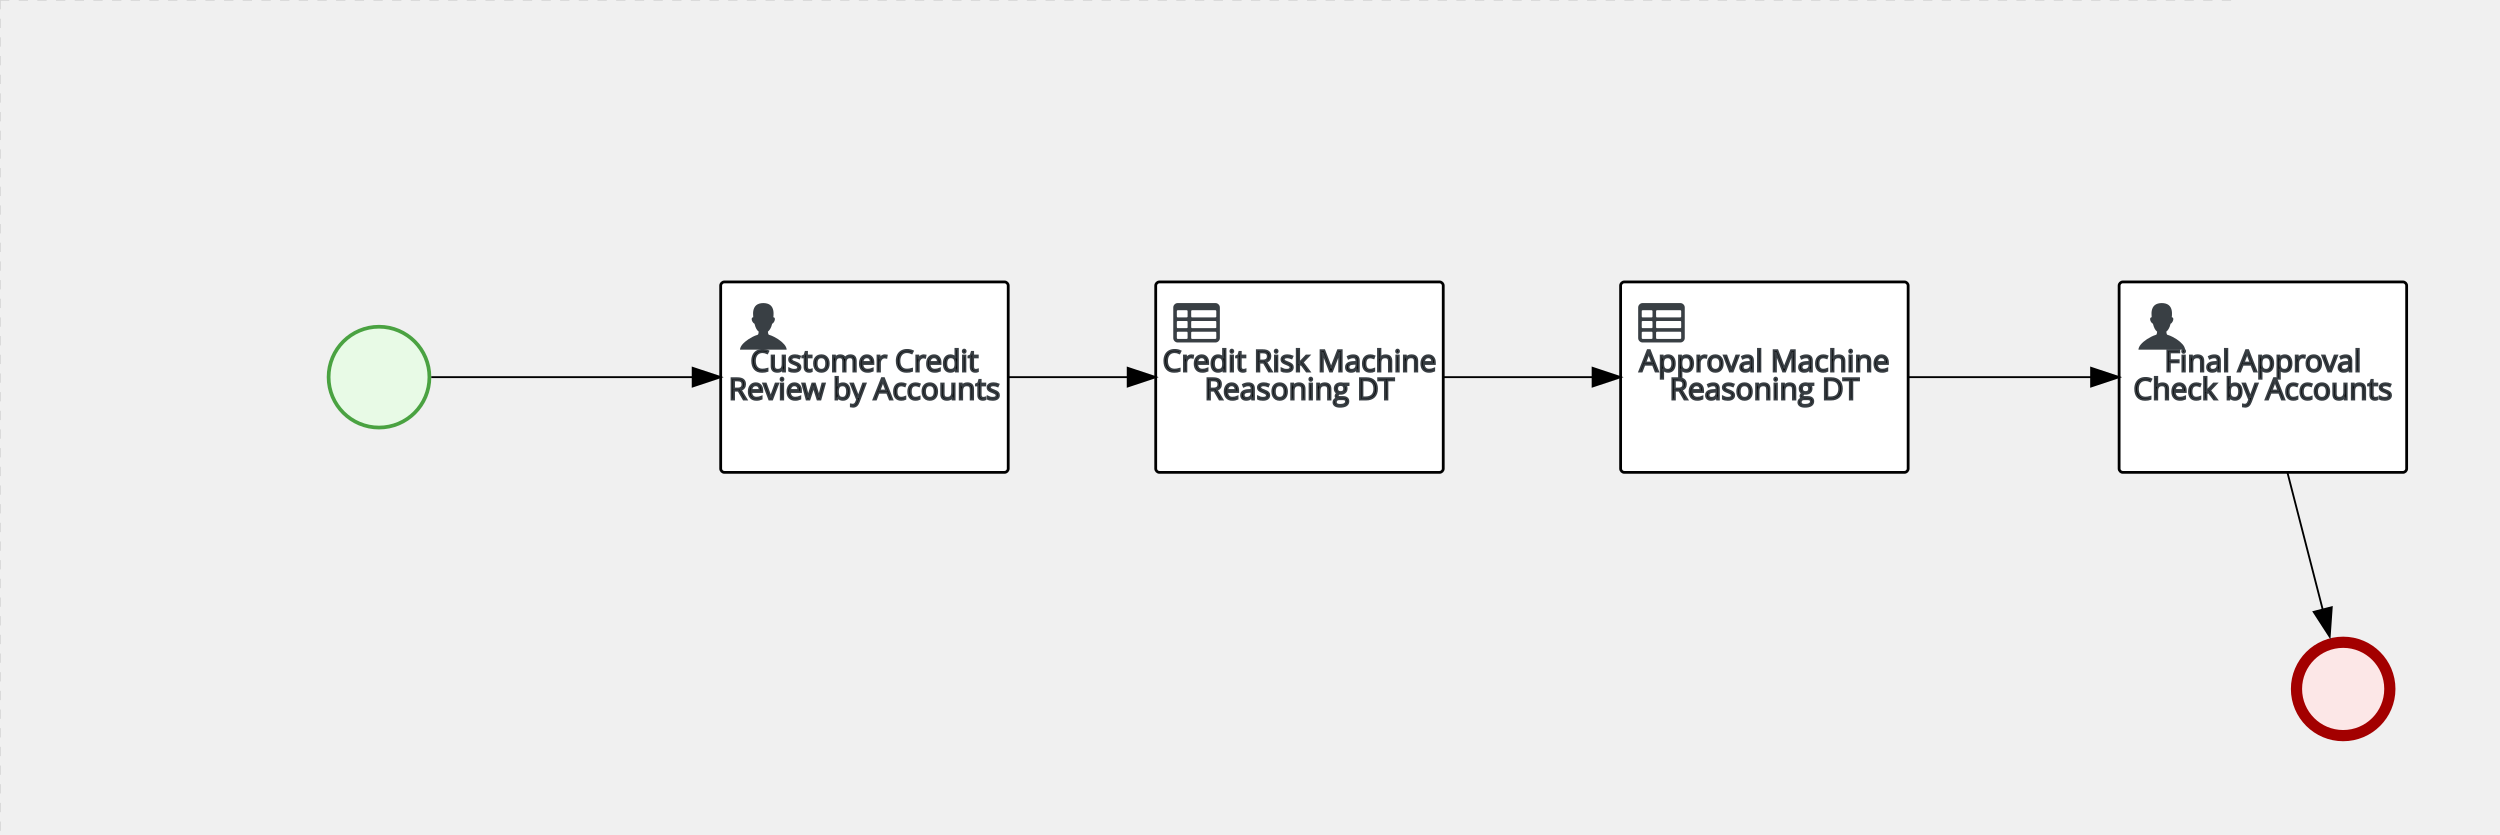
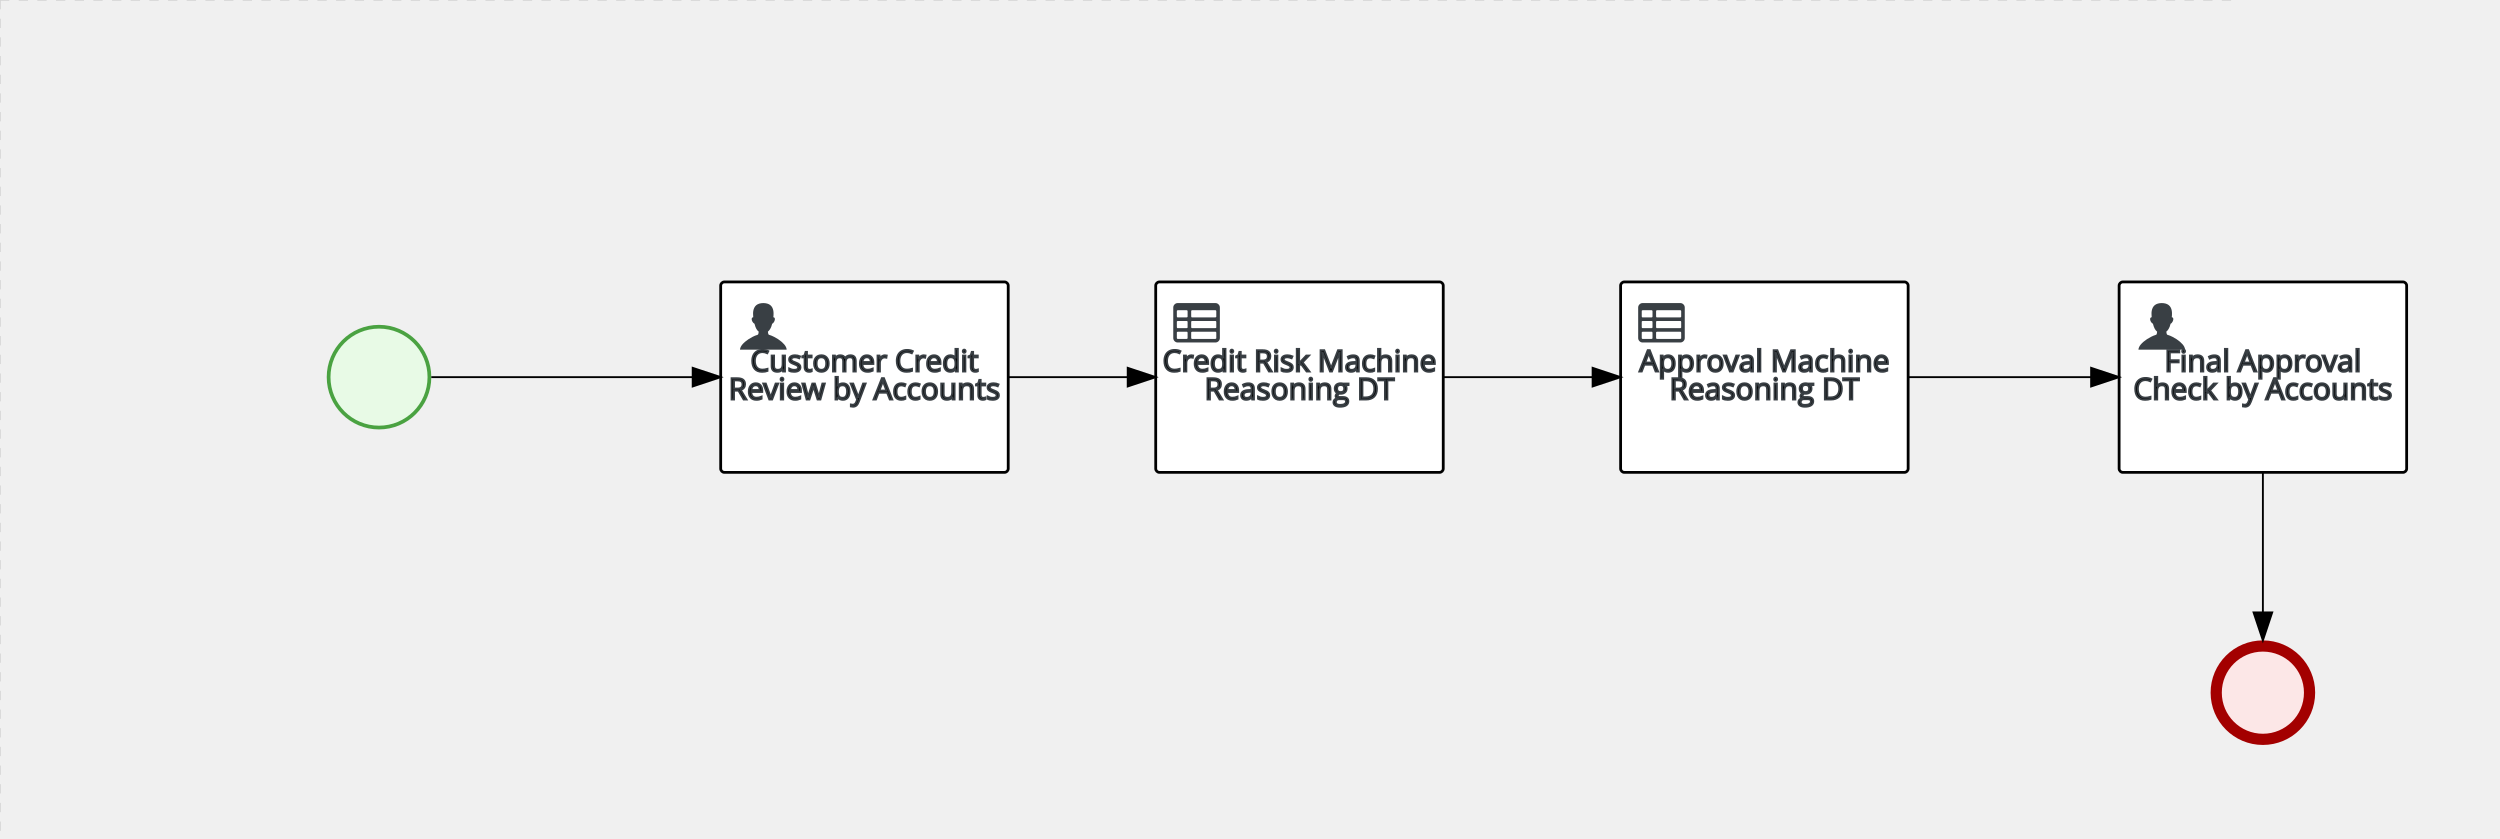
- <svg xmlns="http://www.w3.org/2000/svg" version="1.1" width="1339" height="447" viewBox="0 0 1339 447">
+ <svg xmlns="http://www.w3.org/2000/svg" version="1.1" width="1339" height="449" viewBox="0 0 1339 449">
  <defs />
  <g transform="matrix(1,0,0,1,0,0)">
    <g>
      <g>
        <g>
          <path fill="none" stroke="#d3d3d3" paint-order="fill stroke markers" d=" M 0 0 L 1200 0" stroke-miterlimit="10" stroke-opacity="0.8" stroke-dasharray="5" />
        </g>
        <g>
          <path fill="none" stroke="#d3d3d3" paint-order="fill stroke markers" d=" M 0 0 L 0 800" stroke-miterlimit="10" stroke-opacity="0.8" stroke-dasharray="5" />
        </g>
      </g>
      <g id="_299ACD78-3322-417E-8921-68C3827BD639" bpmn2nodeid="_299ACD78-3322-417E-8921-68C3827BD639" transform="matrix(1,0,0,1,619,151)">
        <g>
          <path fill="none" stroke="none" />
        </g>
        <g transform="matrix(1,0,0,1,0,0)">
          <path fill="#ffffff" stroke="none" id="_299ACD78-3322-417E-8921-68C3827BD639?shapeType=BACKGROUND" paint-order="stroke fill markers" d=" M 2 0 L 152 0 L 152 0 A 2 2 0 0 1 154 2 L 154 100 L 154 100 A 2 2 0 0 1 152 102 L 2 102 L 2 102 A 2 2 0 0 1 0 100 L 0 2 L 0 2 A 2 2 0 0 1 2 0 Z" />
        </g>
        <g transform="matrix(1,0,0,1,0,0)">
          <path fill="none" stroke="rgb(0,0,0)" id="_299ACD78-3322-417E-8921-68C3827BD639?shapeType=BORDER&amp;renderType=STROKE" paint-order="fill stroke markers" d=" M 2 0 L 152 0 L 152 0 A 2 2 0 0 1 154 2 L 154 100 L 154 100 A 2 2 0 0 1 152 102 L 2 102 L 2 102 A 2 2 0 0 1 0 100 L 0 2 L 0 2 A 2 2 0 0 1 2 0 Z" stroke-miterlimit="10" stroke-width="1.5" stroke-dasharray="" />
        </g>
        <g>
          <g transform="matrix(0.06,0,0,0.06,9.4,9.4)">
            <g transform="matrix(1,0,0,1,0,0)">
              <path fill="#393f44" stroke="none" id="_299ACD78-3322-417E-8921-68C3827BD639undefined" paint-order="stroke fill markers" d=" M 0 0 M 128 344 L 128 296 C 128 293.7 127.2 291.8 125.8 290.2 C 124.4 288.6 122.4 288 120 288 L 40 288 C 37.7 288 35.8 288.8 34.2 290.2 C 32.6 291.6 32 293.7 32 296 L 32 344 C 32 346.3 32.8 348.2 34.2 349.8 C 35.6 351.4 37.6 352 40 352 L 120 352 C 122.3 352 124.2 351.2 125.8 349.8 C 127.4 348.4 128 346.3 128 344 Z M 0 0 M 128 248 L 128 200 C 128 197.7 127.2 195.8 125.8 194.2 C 124.4 192.6 122.4 192 120 192 L 40 192 C 37.7 192 35.8 192.8 34.2 194.2 C 32.6 195.6 32 197.7 32 200 L 32 248 C 32 250.3 32.8 252.2 34.2 253.8 C 35.6 255.4 37.6 256 40 256 L 120 256 C 122.3 256 124.2 255.2 125.8 253.8 C 127.4 252.4 128 250.3 128 248 Z M 0 0 M 376 352 C 378.3 352 380.2 351.2 381.8 349.8 C 383.4 348.4 384 346.4 384 344 L 384 296 C 384 293.7 383.2 291.8 381.8 290.2 C 380.4 288.6 378.4 288 376 288 L 168 288 C 165.7 288 163.8 288.8 162.2 290.2 C 160.6 291.6 160 293.6 160 296 L 160 344 C 160 346.3 160.8 348.2 162.2 349.8 C 163.6 351.4 165.6 352 168 352 L 376 352 Z M 0 0 M 128 152 L 128 104 C 128 101.7 127.2 99.8 125.8 98.2 C 124.4 96.6 122.3 96 120 96 L 40 96 C 37.7 96 35.8 96.8 34.2 98.2 C 32.6 99.6 32 101.7 32 104 L 32 152 C 32 154.3 32.8 156.2 34.2 157.8 C 35.6 159.4 37.6 160 40 160 L 120 160 C 122.3 160 124.2 159.2 125.8 157.8 C 127.4 156.4 128 154.3 128 152 Z M 0 0 M 376 256 C 378.3 256 380.2 255.2 381.8 253.8 C 383.4 252.4 384 250.4 384 248 L 384 200 C 384 197.7 383.2 195.8 381.8 194.2 C 380.4 192.6 378.4 192 376 192 L 168 192 C 165.7 192 163.8 192.8 162.2 194.2 C 160.6 195.6 160 197.6 160 200 L 160 248 C 160 250.3 160.8 252.2 162.2 253.8 C 163.6 255.4 165.6 256 168 256 L 376 256 Z M 0 0 M 376 160 C 378.3 160 380.2 159.2 381.8 157.8 C 383.4 156.4 384 154.4 384 152 L 384 104 C 384 101.7 383.2 99.8 381.8 98.2 C 380.4 96.6 378.3 96 376 96 L 168 96 C 165.7 96 163.8 96.8 162.2 98.2 C 160.6 99.6 160 101.6 160 104 L 160 152 C 160 154.3 160.8 156.2 162.2 157.8 C 163.6 159.4 165.6 160 168 160 L 376 160 Z M 0 0 M 416 72 L 416 344 C 416 355 412.1 364.4 404.2 372.2 C 396.3 380 387 384 376 384 L 40 384 C 29 384 19.6 380.1 11.8 372.2 C 4 364.3 0 355 0 344 L 0 72 C 0 61 3.9 51.6 11.8 43.8 C 19.7 36 29 32 40 32 L 376 32 C 387 32 396.4 35.9 404.2 43.8 C 412 51.7 416 61 416 72 Z" />
            </g>
          </g>
        </g>
        <g transform="matrix(1,0,0,1,0,36)">
          <g>
            <text fill="#000000" stroke="none" font-family="Open Sans" font-size="12pt" font-style="normal" font-weight="normal" text-decoration="normal" x="77" y="12" text-anchor="middle" dominant-baseline="alphabetic"> Credit Risk Machine </text>
            <text fill="#000000" stroke="none" font-family="Open Sans" font-size="12pt" font-style="normal" font-weight="normal" text-decoration="normal" x="77" y="27" text-anchor="middle" dominant-baseline="alphabetic" id="_299ACD78-3322-417E-8921-68C3827BD639undefined">      Reasoning DT       </text>
            <path fill="none" stroke="none" />
            <text fill="none" stroke="#393f44" font-family="Open Sans" font-size="12pt" font-style="normal" font-weight="normal" text-decoration="normal" x="77" y="12" text-anchor="middle" dominant-baseline="alphabetic" stroke-miterlimit="10" stroke-dasharray=""> Credit Risk Machine </text>
            <path fill="none" stroke="none" />
            <text fill="none" stroke="#393f44" font-family="Open Sans" font-size="12pt" font-style="normal" font-weight="normal" text-decoration="normal" x="77" y="27" text-anchor="middle" dominant-baseline="alphabetic" stroke-miterlimit="10" stroke-dasharray="">      Reasoning DT       </text>
          </g>
          <g>
            <path fill="none" stroke="black" id="_299ACD78-3322-417E-8921-68C3827BD639undefined" paint-order="fill stroke markers" d=" M 0 0 L 0 0" stroke-miterlimit="10" stroke-opacity="0.1" stroke-dasharray="" />
          </g>
        </g>
      </g>
      <g id="_D0A16B2D-C5B5-4C4C-90F9-8E6FA5DA4F2D" bpmn2nodeid="_D0A16B2D-C5B5-4C4C-90F9-8E6FA5DA4F2D" transform="matrix(1,0,0,1,175,174)">
        <g>
          <path fill="none" stroke="none" />
        </g>
        <g transform="matrix(0.125,0,0,0.125,0,0)">
          <g transform="matrix(1,0,0,1,0,0)">
            <path fill="#e8fae6" stroke="none" id="_D0A16B2D-C5B5-4C4C-90F9-8E6FA5DA4F2D?shapeType=BACKGROUND" paint-order="stroke fill markers" d=" M 0 0 M 444 224 C 444 263.9 434.2 300.8 414.4 334.5 C 394.7 368.2 368 394.9 334.4 414.5 C 300.8 434.1 263.9 444 224 444 C 184.1 444 147.2 434.2 113.5 414.4 C 79.8 394.7 53.1 368 33.5 334.4 C 13.9 300.8 4 263.9 4 224 C 4 184.1 13.8 147.2 33.6 113.5 C 53.4 79.8 80.1 53.1 113.6 33.5 C 147.1 13.9 184.1 4 224 4 C 263.9 4 300.8 13.8 334.5 33.6 C 368.2 53.4 394.9 80.1 414.5 113.6 C 434.1 147.1 444 184.1 444 224 Z" />
          </g>
          <g>
            <g transform="matrix(1,0,0,1,0,0)">
              <g transform="matrix(1,0,0,1,0,0)">
                <path fill="rgb(74,162,65)" stroke="none" id="_D0A16B2D-C5B5-4C4C-90F9-8E6FA5DA4F2D?shapeType=BORDER&amp;renderType=FILL" paint-order="stroke fill markers" d=" M 0 0 M 224 0 C 100.3 0 0 100.3 0 224 C 0 347.7 100.3 448 224 448 C 347.7 448 448 347.7 448 224 C 448 100.3 347.7 0 224 0 Z M 0 0 M 224 432 C 109.1 432 16 338.9 16 224 C 16 109.1 109.1 16 224 16 C 338.9 16 432 109.1 432 224 C 432 338.9 338.9 432 224 432 Z" />
              </g>
            </g>
          </g>
        </g>
        <g transform="matrix(1,0,0,1,0,56)">
          <g />
          <g>
            <path fill="none" stroke="black" id="_D0A16B2D-C5B5-4C4C-90F9-8E6FA5DA4F2Dundefined" paint-order="fill stroke markers" d=" M 0 0 L 0 0" stroke-miterlimit="10" stroke-opacity="0.1" stroke-dasharray="" />
          </g>
        </g>
      </g>
-       <g id="_B391485E-6145-4EA6-9D1D-1382BB117BEC" bpmn2nodeid="_B391485E-6145-4EA6-9D1D-1382BB117BEC" transform="matrix(1,0,0,1,1135,151)">
-         <g>
-           <path fill="none" stroke="none" />
-         </g>
-         <g transform="matrix(1,0,0,1,0,0)">
-           <path fill="#ffffff" stroke="none" id="_B391485E-6145-4EA6-9D1D-1382BB117BEC?shapeType=BACKGROUND" paint-order="stroke fill markers" d=" M 2 0 L 152 0 L 152 0 A 2 2 0 0 1 154 2 L 154 100 L 154 100 A 2 2 0 0 1 152 102 L 2 102 L 2 102 A 2 2 0 0 1 0 100 L 0 2 L 0 2 A 2 2 0 0 1 2 0 Z" />
-         </g>
-         <g transform="matrix(1,0,0,1,0,0)">
-           <path fill="none" stroke="#000000" id="_B391485E-6145-4EA6-9D1D-1382BB117BEC?shapeType=BORDER&amp;renderType=STROKE" paint-order="fill stroke markers" d=" M 2 0 L 152 0 L 152 0 A 2 2 0 0 1 154 2 L 154 100 L 154 100 A 2 2 0 0 1 152 102 L 2 102 L 2 102 A 2 2 0 0 1 0 100 L 0 2 L 0 2 A 2 2 0 0 1 2 0 Z" stroke-miterlimit="10" stroke-width="1.5" stroke-dasharray="" />
-         </g>
-         <g>
-           <g transform="matrix(0.06,0,0,0.06,9.4,9.4)">
-             <g transform="matrix(1,0,0,1,0,0)">
-               <path fill="#393f44" stroke="none" id="_B391485E-6145-4EA6-9D1D-1382BB117BECundefined" paint-order="stroke fill markers" d=" M 0 0 M 16 445.21 C 16 440.869 18.784 431.129 22.001 424.217 C 35.768 394.64 77.283 359.28 129 333.084 C 144.516 325.224 157.347 319.964 167.807 317.174 C 171.932 316.074 175.729 314.414 176.525 313.363 C 178.894 310.234 180.914 302.908 181.727 294.5 L 182.5 286.5 L 178.507 283.455 C 166.303 274.146 154.284 251.678 148.04 226.5 C 145.611 216.707 145.056 215.462 142.984 215.158 C 141.703 214.97 138.083 212.243 134.939 209.099 C 123.233 197.393 116.891 177.376 121.44 166.49 C 123.002 162.751 128.155 159.01 131.75 159.004 C 134.448 159 134.471 158.603 132.914 138.788 C 130.927 113.496 134.279 92.265 143.132 74.076 C 152.232 55.38 167.569 42.882 189.049 36.66 C 210.203 30.532 237.797 30.532 258.951 36.66 C 300.042 48.563 318.958 83.806 314.955 141 C 314.32 150.075 313.624 157.788 313.409 158.14 C 313.194 158.493 314.575 159.073 316.479 159.43 C 328.929 161.766 330.986 177.018 321.496 196.621 C 316.903 206.109 309.357 214.508 304.817 215.185 C 303.023 215.453 302.293 217.146 299.943 226.5 C 296.659 239.567 294.474 245.305 287.948 257.995 C 282.491 268.606 273.035 281.109 268.108 284.229 L 264.871 286.278 L 265.518 292.889 C 266.345 301.33 268.639 309.871 270.877 312.837 C 272.067 314.415 275.002 315.79 280.063 317.139 C 291.069 320.075 303.617 325.274 321 334.102 C 369.815 358.891 410.848 393.758 425.032 422.5 C 429.07 430.682 432 440.232 432 445.21 L 432 448 L 224 448 L 16 448 L 16 445.21 Z" />
-             </g>
-           </g>
-         </g>
-         <g transform="matrix(1,0,0,1,0,36)">
-           <g>
-             <text fill="#000000" stroke="none" font-family="Open Sans" font-size="12pt" font-style="normal" font-weight="normal" text-decoration="normal" x="77" y="12" text-anchor="middle" dominant-baseline="alphabetic">      Final Approval      </text>
-             <text fill="#000000" stroke="none" font-family="Open Sans" font-size="12pt" font-style="normal" font-weight="normal" text-decoration="normal" x="77" y="27" text-anchor="middle" dominant-baseline="alphabetic" id="_B391485E-6145-4EA6-9D1D-1382BB117BECundefined">  Check by Accounts  </text>
-             <path fill="none" stroke="none" />
-             <text fill="none" stroke="#393f44" font-family="Open Sans" font-size="12pt" font-style="normal" font-weight="normal" text-decoration="normal" x="77" y="12" text-anchor="middle" dominant-baseline="alphabetic" stroke-miterlimit="10" stroke-dasharray="">      Final Approval      </text>
-             <path fill="none" stroke="none" />
-             <text fill="none" stroke="#393f44" font-family="Open Sans" font-size="12pt" font-style="normal" font-weight="normal" text-decoration="normal" x="77" y="27" text-anchor="middle" dominant-baseline="alphabetic" stroke-miterlimit="10" stroke-dasharray="">  Check by Accounts  </text>
-           </g>
-           <g>
-             <path fill="none" stroke="black" id="_B391485E-6145-4EA6-9D1D-1382BB117BECundefined" paint-order="fill stroke markers" d=" M 0 0 L 0 0" stroke-miterlimit="10" stroke-opacity="0.1" stroke-dasharray="" />
+       <g id="_47C59AC2-8CE6-4DFF-9CAD-F9188601343C" bpmn2nodeid="_47C59AC2-8CE6-4DFF-9CAD-F9188601343C" transform="matrix(1,0,0,1,386,151)">
+         <g>
+           <path fill="none" stroke="none" />
+         </g>
+         <g transform="matrix(1,0,0,1,0,0)">
+           <path fill="#ffffff" stroke="none" id="_47C59AC2-8CE6-4DFF-9CAD-F9188601343C?shapeType=BACKGROUND" paint-order="stroke fill markers" d=" M 2 0 L 152 0 L 152 0 A 2 2 0 0 1 154 2 L 154 100 L 154 100 A 2 2 0 0 1 152 102 L 2 102 L 2 102 A 2 2 0 0 1 0 100 L 0 2 L 0 2 A 2 2 0 0 1 2 0 Z" />
+         </g>
+         <g transform="matrix(1,0,0,1,0,0)">
+           <path fill="none" stroke="rgb(0,0,0)" id="_47C59AC2-8CE6-4DFF-9CAD-F9188601343C?shapeType=BORDER&amp;renderType=STROKE" paint-order="fill stroke markers" d=" M 2 0 L 152 0 L 152 0 A 2 2 0 0 1 154 2 L 154 100 L 154 100 A 2 2 0 0 1 152 102 L 2 102 L 2 102 A 2 2 0 0 1 0 100 L 0 2 L 0 2 A 2 2 0 0 1 2 0 Z" stroke-miterlimit="10" stroke-width="1.5" stroke-dasharray="" />
+         </g>
+         <g>
+           <g transform="matrix(0.06,0,0,0.06,9.4,9.4)">
+             <g transform="matrix(1,0,0,1,0,0)">
+               <path fill="#393f44" stroke="none" id="_47C59AC2-8CE6-4DFF-9CAD-F9188601343Cundefined" paint-order="stroke fill markers" d=" M 0 0 M 16 445.21 C 16 440.869 18.784 431.129 22.001 424.217 C 35.768 394.64 77.283 359.28 129 333.084 C 144.516 325.224 157.347 319.964 167.807 317.174 C 171.932 316.074 175.729 314.414 176.525 313.363 C 178.894 310.234 180.914 302.908 181.727 294.5 L 182.5 286.5 L 178.507 283.455 C 166.303 274.146 154.284 251.678 148.04 226.5 C 145.611 216.707 145.056 215.462 142.984 215.158 C 141.703 214.97 138.083 212.243 134.939 209.099 C 123.233 197.393 116.891 177.376 121.44 166.49 C 123.002 162.751 128.155 159.01 131.75 159.004 C 134.448 159 134.471 158.603 132.914 138.788 C 130.927 113.496 134.279 92.265 143.132 74.076 C 152.232 55.38 167.569 42.882 189.049 36.66 C 210.203 30.532 237.797 30.532 258.951 36.66 C 300.042 48.563 318.958 83.806 314.955 141 C 314.32 150.075 313.624 157.788 313.409 158.14 C 313.194 158.493 314.575 159.073 316.479 159.43 C 328.929 161.766 330.986 177.018 321.496 196.621 C 316.903 206.109 309.357 214.508 304.817 215.185 C 303.023 215.453 302.293 217.146 299.943 226.5 C 296.659 239.567 294.474 245.305 287.948 257.995 C 282.491 268.606 273.035 281.109 268.108 284.229 L 264.871 286.278 L 265.518 292.889 C 266.345 301.33 268.639 309.871 270.877 312.837 C 272.067 314.415 275.002 315.79 280.063 317.139 C 291.069 320.075 303.617 325.274 321 334.102 C 369.815 358.891 410.848 393.758 425.032 422.5 C 429.07 430.682 432 440.232 432 445.21 L 432 448 L 224 448 L 16 448 L 16 445.21 Z" />
+             </g>
+           </g>
+         </g>
+         <g transform="matrix(1,0,0,1,0,36)">
+           <g>
+             <text fill="#000000" stroke="none" font-family="Open Sans" font-size="12pt" font-style="normal" font-weight="normal" text-decoration="normal" x="77" y="12" text-anchor="middle" dominant-baseline="alphabetic">    Customer Credit    </text>
+             <text fill="#000000" stroke="none" font-family="Open Sans" font-size="12pt" font-style="normal" font-weight="normal" text-decoration="normal" x="77" y="27" text-anchor="middle" dominant-baseline="alphabetic" id="_47C59AC2-8CE6-4DFF-9CAD-F9188601343Cundefined"> Review by Accounts </text>
+             <path fill="none" stroke="none" />
+             <text fill="none" stroke="#393f44" font-family="Open Sans" font-size="12pt" font-style="normal" font-weight="normal" text-decoration="normal" x="77" y="12" text-anchor="middle" dominant-baseline="alphabetic" stroke-miterlimit="10" stroke-dasharray="">    Customer Credit    </text>
+             <path fill="none" stroke="none" />
+             <text fill="none" stroke="#393f44" font-family="Open Sans" font-size="12pt" font-style="normal" font-weight="normal" text-decoration="normal" x="77" y="27" text-anchor="middle" dominant-baseline="alphabetic" stroke-miterlimit="10" stroke-dasharray=""> Review by Accounts </text>
+           </g>
+           <g>
+             <path fill="none" stroke="black" id="_47C59AC2-8CE6-4DFF-9CAD-F9188601343Cundefined" paint-order="fill stroke markers" d=" M 0 0 L 0 0" stroke-miterlimit="10" stroke-opacity="0.1" stroke-dasharray="" />
          </g>
        </g>
      </g>
      <g id="_7F36D4BB-F9B6-4529-A55C-6646B7B16AF0" bpmn2nodeid="_7F36D4BB-F9B6-4529-A55C-6646B7B16AF0" transform="matrix(1,0,0,1,868,151)">
        <g>
          <path fill="none" stroke="none" />
        </g>
        <g transform="matrix(1,0,0,1,0,0)">
          <path fill="#ffffff" stroke="none" id="_7F36D4BB-F9B6-4529-A55C-6646B7B16AF0?shapeType=BACKGROUND" paint-order="stroke fill markers" d=" M 2 0 L 152 0 L 152 0 A 2 2 0 0 1 154 2 L 154 100 L 154 100 A 2 2 0 0 1 152 102 L 2 102 L 2 102 A 2 2 0 0 1 0 100 L 0 2 L 0 2 A 2 2 0 0 1 2 0 Z" />
        </g>
        <g transform="matrix(1,0,0,1,0,0)">
          <path fill="none" stroke="rgb(0,0,0)" id="_7F36D4BB-F9B6-4529-A55C-6646B7B16AF0?shapeType=BORDER&amp;renderType=STROKE" paint-order="fill stroke markers" d=" M 2 0 L 152 0 L 152 0 A 2 2 0 0 1 154 2 L 154 100 L 154 100 A 2 2 0 0 1 152 102 L 2 102 L 2 102 A 2 2 0 0 1 0 100 L 0 2 L 0 2 A 2 2 0 0 1 2 0 Z" stroke-miterlimit="10" stroke-width="1.5" stroke-dasharray="" />
        </g>
        <g>
          <g transform="matrix(0.06,0,0,0.06,9.4,9.4)">
            <g transform="matrix(1,0,0,1,0,0)">
              <path fill="#393f44" stroke="none" id="_7F36D4BB-F9B6-4529-A55C-6646B7B16AF0undefined" paint-order="stroke fill markers" d=" M 0 0 M 128 344 L 128 296 C 128 293.7 127.2 291.8 125.8 290.2 C 124.4 288.6 122.4 288 120 288 L 40 288 C 37.7 288 35.8 288.8 34.2 290.2 C 32.6 291.6 32 293.7 32 296 L 32 344 C 32 346.3 32.8 348.2 34.2 349.8 C 35.6 351.4 37.6 352 40 352 L 120 352 C 122.3 352 124.2 351.2 125.8 349.8 C 127.4 348.4 128 346.3 128 344 Z M 0 0 M 128 248 L 128 200 C 128 197.7 127.2 195.8 125.8 194.2 C 124.4 192.6 122.4 192 120 192 L 40 192 C 37.7 192 35.8 192.8 34.2 194.2 C 32.6 195.6 32 197.7 32 200 L 32 248 C 32 250.3 32.8 252.2 34.2 253.8 C 35.6 255.4 37.6 256 40 256 L 120 256 C 122.3 256 124.2 255.2 125.8 253.8 C 127.4 252.4 128 250.3 128 248 Z M 0 0 M 376 352 C 378.3 352 380.2 351.2 381.8 349.8 C 383.4 348.4 384 346.4 384 344 L 384 296 C 384 293.7 383.2 291.8 381.8 290.2 C 380.4 288.6 378.4 288 376 288 L 168 288 C 165.7 288 163.8 288.8 162.2 290.2 C 160.6 291.6 160 293.6 160 296 L 160 344 C 160 346.3 160.8 348.2 162.2 349.8 C 163.6 351.4 165.6 352 168 352 L 376 352 Z M 0 0 M 128 152 L 128 104 C 128 101.7 127.2 99.8 125.8 98.2 C 124.4 96.6 122.3 96 120 96 L 40 96 C 37.7 96 35.8 96.8 34.2 98.2 C 32.6 99.6 32 101.7 32 104 L 32 152 C 32 154.3 32.8 156.2 34.2 157.8 C 35.6 159.4 37.6 160 40 160 L 120 160 C 122.3 160 124.2 159.2 125.8 157.8 C 127.4 156.4 128 154.3 128 152 Z M 0 0 M 376 256 C 378.3 256 380.2 255.2 381.8 253.8 C 383.4 252.4 384 250.4 384 248 L 384 200 C 384 197.7 383.2 195.8 381.8 194.2 C 380.4 192.6 378.4 192 376 192 L 168 192 C 165.7 192 163.8 192.8 162.2 194.2 C 160.6 195.6 160 197.6 160 200 L 160 248 C 160 250.3 160.8 252.2 162.2 253.8 C 163.6 255.4 165.6 256 168 256 L 376 256 Z M 0 0 M 376 160 C 378.3 160 380.2 159.2 381.8 157.8 C 383.4 156.4 384 154.4 384 152 L 384 104 C 384 101.7 383.2 99.8 381.8 98.2 C 380.4 96.6 378.3 96 376 96 L 168 96 C 165.7 96 163.8 96.8 162.2 98.2 C 160.6 99.6 160 101.6 160 104 L 160 152 C 160 154.3 160.8 156.2 162.2 157.8 C 163.6 159.4 165.6 160 168 160 L 376 160 Z M 0 0 M 416 72 L 416 344 C 416 355 412.1 364.4 404.2 372.2 C 396.3 380 387 384 376 384 L 40 384 C 29 384 19.6 380.1 11.8 372.2 C 4 364.3 0 355 0 344 L 0 72 C 0 61 3.9 51.6 11.8 43.8 C 19.7 36 29 32 40 32 L 376 32 C 387 32 396.4 35.9 404.2 43.8 C 412 51.7 416 61 416 72 Z" />
            </g>
          </g>
        </g>
        <g transform="matrix(1,0,0,1,0,36)">
          <g>
            <text fill="#000000" stroke="none" font-family="Open Sans" font-size="12pt" font-style="normal" font-weight="normal" text-decoration="normal" x="77" y="12" text-anchor="middle" dominant-baseline="alphabetic">  Approval Machine   </text>
            <text fill="#000000" stroke="none" font-family="Open Sans" font-size="12pt" font-style="normal" font-weight="normal" text-decoration="normal" x="77" y="27" text-anchor="middle" dominant-baseline="alphabetic" id="_7F36D4BB-F9B6-4529-A55C-6646B7B16AF0undefined">      Reasoning DT       </text>
            <path fill="none" stroke="none" />
            <text fill="none" stroke="#393f44" font-family="Open Sans" font-size="12pt" font-style="normal" font-weight="normal" text-decoration="normal" x="77" y="12" text-anchor="middle" dominant-baseline="alphabetic" stroke-miterlimit="10" stroke-dasharray="">  Approval Machine   </text>
            <path fill="none" stroke="none" />
            <text fill="none" stroke="#393f44" font-family="Open Sans" font-size="12pt" font-style="normal" font-weight="normal" text-decoration="normal" x="77" y="27" text-anchor="middle" dominant-baseline="alphabetic" stroke-miterlimit="10" stroke-dasharray="">      Reasoning DT       </text>
          </g>
          <g>
            <path fill="none" stroke="black" id="_7F36D4BB-F9B6-4529-A55C-6646B7B16AF0undefined" paint-order="fill stroke markers" d=" M 0 0 L 0 0" stroke-miterlimit="10" stroke-opacity="0.1" stroke-dasharray="" />
          </g>
        </g>
      </g>
+       <g id="_5F5EE454-7EEB-4B68-9497-5B2E26309190" bpmn2nodeid="_5F5EE454-7EEB-4B68-9497-5B2E26309190">
+         <g>
+           <path fill="none" stroke="rgb(0,0,0)" paint-order="fill stroke markers" d=" M 231 202 L 371 202" stroke-miterlimit="10" stroke-dasharray="" />
+         </g>
+         <g transform="matrix(1,0,0,1,231,202)" />
+         <g transform="matrix(6.123233995736766e-17,1,-1,6.123233995736766e-17,386,197)">
+           <path fill="rgb(0,0,0)" stroke="rgb(0,0,0)" paint-order="fill stroke markers" d=" M 10 15 L 0 15 L 5 0 Z" stroke-miterlimit="10" stroke-dasharray="" />
+         </g>
+       </g>
+       <g id="_8568C0F8-8D50-4DD8-8A55-4F7613DC0A11" bpmn2nodeid="_8568C0F8-8D50-4DD8-8A55-4F7613DC0A11">
+         <g>
+           <path fill="none" stroke="rgb(0,0,0)" paint-order="fill stroke markers" d=" M 540 202 L 604 202" stroke-miterlimit="10" stroke-dasharray="" />
+         </g>
+         <g transform="matrix(1,0,0,1,540,202)" />
+         <g transform="matrix(6.123233995736766e-17,1,-1,6.123233995736766e-17,619,197)">
+           <path fill="rgb(0,0,0)" stroke="rgb(0,0,0)" paint-order="fill stroke markers" d=" M 10 15 L 0 15 L 5 0 Z" stroke-miterlimit="10" stroke-dasharray="" />
+         </g>
+       </g>
      <g id="_877A1A5E-8440-4C54-9D9E-021CDDA68B9A" bpmn2nodeid="_877A1A5E-8440-4C54-9D9E-021CDDA68B9A">
        <g>
          <path fill="none" stroke="rgb(0,0,0)" paint-order="fill stroke markers" d=" M 773 202 L 853 202" stroke-miterlimit="10" stroke-dasharray="" />
        </g>
        <g transform="matrix(1,0,0,1,773,202)" />
        <g transform="matrix(6.123233995736766e-17,1,-1,6.123233995736766e-17,868,197)">
          <path fill="rgb(0,0,0)" stroke="rgb(0,0,0)" paint-order="fill stroke markers" d=" M 10 15 L 0 15 L 5 0 Z" stroke-miterlimit="10" stroke-dasharray="" />
        </g>
      </g>
-       <g id="_92C659BD-21FB-484B-B6B0-25EF539CFB23" bpmn2nodeid="_92C659BD-21FB-484B-B6B0-25EF539CFB23">
-         <g>
-           <path fill="none" stroke="rgb(0,0,0)" paint-order="fill stroke markers" d=" M 1022 202 L 1120 202" stroke-miterlimit="10" stroke-dasharray="" />
-         </g>
-         <g transform="matrix(1,0,0,1,1022,202)" />
-         <g transform="matrix(6.123233995736766e-17,1,-1,6.123233995736766e-17,1135,197)">
-           <path fill="rgb(0,0,0)" stroke="rgb(0,0,0)" paint-order="fill stroke markers" d=" M 10 15 L 0 15 L 5 0 Z" stroke-miterlimit="10" stroke-dasharray="" />
-         </g>
-       </g>
      <g transform="matrix(1,0,0,1,619,151)" />
      <g transform="matrix(1,0,0,1,175,174)" />
-       <g transform="matrix(1,0,0,1,1135,151)" />
+       <g transform="matrix(1,0,0,1,386,151)" />
      <g transform="matrix(1,0,0,1,868,151)" />
-       <g id="_47C59AC2-8CE6-4DFF-9CAD-F9188601343C" bpmn2nodeid="_47C59AC2-8CE6-4DFF-9CAD-F9188601343C" transform="matrix(1,0,0,1,386,151)">
-         <g>
-           <path fill="none" stroke="none" />
-         </g>
-         <g transform="matrix(1,0,0,1,0,0)">
-           <path fill="#ffffff" stroke="none" id="_47C59AC2-8CE6-4DFF-9CAD-F9188601343C?shapeType=BACKGROUND" paint-order="stroke fill markers" d=" M 2 0 L 152 0 L 152 0 A 2 2 0 0 1 154 2 L 154 100 L 154 100 A 2 2 0 0 1 152 102 L 2 102 L 2 102 A 2 2 0 0 1 0 100 L 0 2 L 0 2 A 2 2 0 0 1 2 0 Z" />
-         </g>
-         <g transform="matrix(1,0,0,1,0,0)">
-           <path fill="none" stroke="rgb(0,0,0)" id="_47C59AC2-8CE6-4DFF-9CAD-F9188601343C?shapeType=BORDER&amp;renderType=STROKE" paint-order="fill stroke markers" d=" M 2 0 L 152 0 L 152 0 A 2 2 0 0 1 154 2 L 154 100 L 154 100 A 2 2 0 0 1 152 102 L 2 102 L 2 102 A 2 2 0 0 1 0 100 L 0 2 L 0 2 A 2 2 0 0 1 2 0 Z" stroke-miterlimit="10" stroke-width="1.5" stroke-dasharray="" />
-         </g>
-         <g>
-           <g transform="matrix(0.06,0,0,0.06,9.4,9.4)">
-             <g transform="matrix(1,0,0,1,0,0)">
-               <path fill="#393f44" stroke="none" id="_47C59AC2-8CE6-4DFF-9CAD-F9188601343Cundefined" paint-order="stroke fill markers" d=" M 0 0 M 16 445.21 C 16 440.869 18.784 431.129 22.001 424.217 C 35.768 394.64 77.283 359.28 129 333.084 C 144.516 325.224 157.347 319.964 167.807 317.174 C 171.932 316.074 175.729 314.414 176.525 313.363 C 178.894 310.234 180.914 302.908 181.727 294.5 L 182.5 286.5 L 178.507 283.455 C 166.303 274.146 154.284 251.678 148.04 226.5 C 145.611 216.707 145.056 215.462 142.984 215.158 C 141.703 214.97 138.083 212.243 134.939 209.099 C 123.233 197.393 116.891 177.376 121.44 166.49 C 123.002 162.751 128.155 159.01 131.75 159.004 C 134.448 159 134.471 158.603 132.914 138.788 C 130.927 113.496 134.279 92.265 143.132 74.076 C 152.232 55.38 167.569 42.882 189.049 36.66 C 210.203 30.532 237.797 30.532 258.951 36.66 C 300.042 48.563 318.958 83.806 314.955 141 C 314.32 150.075 313.624 157.788 313.409 158.14 C 313.194 158.493 314.575 159.073 316.479 159.43 C 328.929 161.766 330.986 177.018 321.496 196.621 C 316.903 206.109 309.357 214.508 304.817 215.185 C 303.023 215.453 302.293 217.146 299.943 226.5 C 296.659 239.567 294.474 245.305 287.948 257.995 C 282.491 268.606 273.035 281.109 268.108 284.229 L 264.871 286.278 L 265.518 292.889 C 266.345 301.33 268.639 309.871 270.877 312.837 C 272.067 314.415 275.002 315.79 280.063 317.139 C 291.069 320.075 303.617 325.274 321 334.102 C 369.815 358.891 410.848 393.758 425.032 422.5 C 429.07 430.682 432 440.232 432 445.21 L 432 448 L 224 448 L 16 448 L 16 445.21 Z" />
-             </g>
-           </g>
-         </g>
-         <g transform="matrix(1,0,0,1,0,36)">
-           <g>
-             <text fill="#000000" stroke="none" font-family="Open Sans" font-size="12pt" font-style="normal" font-weight="normal" text-decoration="normal" x="77" y="12" text-anchor="middle" dominant-baseline="alphabetic">    Customer Credit    </text>
-             <text fill="#000000" stroke="none" font-family="Open Sans" font-size="12pt" font-style="normal" font-weight="normal" text-decoration="normal" x="77" y="27" text-anchor="middle" dominant-baseline="alphabetic" id="_47C59AC2-8CE6-4DFF-9CAD-F9188601343Cundefined"> Review by Accounts </text>
-             <path fill="none" stroke="none" />
-             <text fill="none" stroke="#393f44" font-family="Open Sans" font-size="12pt" font-style="normal" font-weight="normal" text-decoration="normal" x="77" y="12" text-anchor="middle" dominant-baseline="alphabetic" stroke-miterlimit="10" stroke-dasharray="">    Customer Credit    </text>
-             <path fill="none" stroke="none" />
-             <text fill="none" stroke="#393f44" font-family="Open Sans" font-size="12pt" font-style="normal" font-weight="normal" text-decoration="normal" x="77" y="27" text-anchor="middle" dominant-baseline="alphabetic" stroke-miterlimit="10" stroke-dasharray=""> Review by Accounts </text>
-           </g>
-           <g>
-             <path fill="none" stroke="black" id="_47C59AC2-8CE6-4DFF-9CAD-F9188601343Cundefined" paint-order="fill stroke markers" d=" M 0 0 L 0 0" stroke-miterlimit="10" stroke-opacity="0.1" stroke-dasharray="" />
-           </g>
-         </g>
-       </g>
-       <g id="_5F5EE454-7EEB-4B68-9497-5B2E26309190" bpmn2nodeid="_5F5EE454-7EEB-4B68-9497-5B2E26309190">
-         <g>
-           <path fill="none" stroke="rgb(0,0,0)" paint-order="fill stroke markers" d=" M 231 202 L 371 202" stroke-miterlimit="10" stroke-dasharray="" />
-         </g>
-         <g transform="matrix(1,0,0,1,231,202)" />
-         <g transform="matrix(6.123233995736766e-17,1,-1,6.123233995736766e-17,386,197)">
-           <path fill="rgb(0,0,0)" stroke="rgb(0,0,0)" paint-order="fill stroke markers" d=" M 10 15 L 0 15 L 5 0 Z" stroke-miterlimit="10" stroke-dasharray="" />
-         </g>
-       </g>
-       <g id="_8568C0F8-8D50-4DD8-8A55-4F7613DC0A11" bpmn2nodeid="_8568C0F8-8D50-4DD8-8A55-4F7613DC0A11">
-         <g>
-           <path fill="none" stroke="rgb(0,0,0)" paint-order="fill stroke markers" d=" M 540 202 L 604 202" stroke-miterlimit="10" stroke-dasharray="" />
-         </g>
-         <g transform="matrix(1,0,0,1,540,202)" />
-         <g transform="matrix(6.123233995736766e-17,1,-1,6.123233995736766e-17,619,197)">
-           <path fill="rgb(0,0,0)" stroke="rgb(0,0,0)" paint-order="fill stroke markers" d=" M 10 15 L 0 15 L 5 0 Z" stroke-miterlimit="10" stroke-dasharray="" />
-         </g>
-       </g>
-       <g transform="matrix(1,0,0,1,386,151)" />
-       <g id="_7F57213C-5EB2-42D4-AE9B-828DE0968EA5" bpmn2nodeid="_7F57213C-5EB2-42D4-AE9B-828DE0968EA5" transform="matrix(1,0,0,1,1227,341)">
+       <g id="_7F57213C-5EB2-42D4-AE9B-828DE0968EA5" bpmn2nodeid="_7F57213C-5EB2-42D4-AE9B-828DE0968EA5" transform="matrix(1,0,0,1,1184,343)">
        <g>
          <path fill="none" stroke="none" />
        </g>
        <g transform="matrix(0.125,0,0,0.125,0,0)">
          <g transform="matrix(1,0,0,1,0,0)">
            <path fill="#fce7e7" stroke="none" id="_7F57213C-5EB2-42D4-AE9B-828DE0968EA5?shapeType=BACKGROUND" paint-order="stroke fill markers" d=" M 0 0 M 444 224 C 444 263.9 434.2 300.8 414.4 334.5 C 394.7 368.2 368 394.9 334.4 414.5 C 300.8 434.1 263.9 444 224 444 C 184.1 444 147.2 434.2 113.5 414.4 C 79.8 394.7 53.1 368 33.5 334.4 C 13.9 300.8 4 263.9 4 224 C 4 184.1 13.8 147.2 33.6 113.5 C 53.4 79.8 80.1 53.1 113.6 33.5 C 147.1 13.9 184.1 4 224 4 C 263.9 4 300.8 13.8 334.5 33.6 C 368.2 53.4 394.9 80.1 414.5 113.6 C 434.1 147.1 444 184.1 444 224 Z" />
          </g>
          <g>
            <g transform="matrix(1,0,0,1,0,0)">
              <g transform="matrix(1,0,0,1,0,0)">
                <path fill="rgb(163,0,0)" stroke="none" id="_7F57213C-5EB2-42D4-AE9B-828DE0968EA5?shapeType=BORDER&amp;renderType=FILL" paint-order="stroke fill markers" d=" M 0 0 M 224 0 C 100.3 0 0 100.3 0 224 C 0 347.7 100.3 448 224 448 C 347.7 448 448 347.7 448 224 C 448 100.3 347.7 0 224 0 Z M 0 0 M 224 400 C 126.8 400 48 321.2 48 224 C 48 126.8 126.8 48 224 48 C 321.2 48 400 126.8 400 224 C 400 321.2 321.2 400 224 400 Z" />
              </g>
            </g>
          </g>
        </g>
        <g transform="matrix(1,0,0,1,0,56)">
          <g />
          <g>
            <path fill="none" stroke="black" id="_7F57213C-5EB2-42D4-AE9B-828DE0968EA5undefined" paint-order="fill stroke markers" d=" M 0 0 L 0 0" stroke-miterlimit="10" stroke-opacity="0.1" stroke-dasharray="" />
          </g>
        </g>
      </g>
+       <g transform="matrix(1,0,0,1,1184,343)" />
+       <g id="_B391485E-6145-4EA6-9D1D-1382BB117BEC" bpmn2nodeid="_B391485E-6145-4EA6-9D1D-1382BB117BEC" transform="matrix(1,0,0,1,1135,151)">
+         <g>
+           <path fill="none" stroke="none" />
+         </g>
+         <g transform="matrix(1,0,0,1,0,0)">
+           <path fill="#ffffff" stroke="none" id="_B391485E-6145-4EA6-9D1D-1382BB117BEC?shapeType=BACKGROUND" paint-order="stroke fill markers" d=" M 2 0 L 152 0 L 152 0 A 2 2 0 0 1 154 2 L 154 100 L 154 100 A 2 2 0 0 1 152 102 L 2 102 L 2 102 A 2 2 0 0 1 0 100 L 0 2 L 0 2 A 2 2 0 0 1 2 0 Z" />
+         </g>
+         <g transform="matrix(1,0,0,1,0,0)">
+           <path fill="none" stroke="rgb(0,0,0)" id="_B391485E-6145-4EA6-9D1D-1382BB117BEC?shapeType=BORDER&amp;renderType=STROKE" paint-order="fill stroke markers" d=" M 2 0 L 152 0 L 152 0 A 2 2 0 0 1 154 2 L 154 100 L 154 100 A 2 2 0 0 1 152 102 L 2 102 L 2 102 A 2 2 0 0 1 0 100 L 0 2 L 0 2 A 2 2 0 0 1 2 0 Z" stroke-miterlimit="10" stroke-width="1.5" stroke-dasharray="" />
+         </g>
+         <g>
+           <g transform="matrix(0.06,0,0,0.06,9.4,9.4)">
+             <g transform="matrix(1,0,0,1,0,0)">
+               <path fill="#393f44" stroke="none" id="_B391485E-6145-4EA6-9D1D-1382BB117BECundefined" paint-order="stroke fill markers" d=" M 0 0 M 16 445.21 C 16 440.869 18.784 431.129 22.001 424.217 C 35.768 394.64 77.283 359.28 129 333.084 C 144.516 325.224 157.347 319.964 167.807 317.174 C 171.932 316.074 175.729 314.414 176.525 313.363 C 178.894 310.234 180.914 302.908 181.727 294.5 L 182.5 286.5 L 178.507 283.455 C 166.303 274.146 154.284 251.678 148.04 226.5 C 145.611 216.707 145.056 215.462 142.984 215.158 C 141.703 214.97 138.083 212.243 134.939 209.099 C 123.233 197.393 116.891 177.376 121.44 166.49 C 123.002 162.751 128.155 159.01 131.75 159.004 C 134.448 159 134.471 158.603 132.914 138.788 C 130.927 113.496 134.279 92.265 143.132 74.076 C 152.232 55.38 167.569 42.882 189.049 36.66 C 210.203 30.532 237.797 30.532 258.951 36.66 C 300.042 48.563 318.958 83.806 314.955 141 C 314.32 150.075 313.624 157.788 313.409 158.14 C 313.194 158.493 314.575 159.073 316.479 159.43 C 328.929 161.766 330.986 177.018 321.496 196.621 C 316.903 206.109 309.357 214.508 304.817 215.185 C 303.023 215.453 302.293 217.146 299.943 226.5 C 296.659 239.567 294.474 245.305 287.948 257.995 C 282.491 268.606 273.035 281.109 268.108 284.229 L 264.871 286.278 L 265.518 292.889 C 266.345 301.33 268.639 309.871 270.877 312.837 C 272.067 314.415 275.002 315.79 280.063 317.139 C 291.069 320.075 303.617 325.274 321 334.102 C 369.815 358.891 410.848 393.758 425.032 422.5 C 429.07 430.682 432 440.232 432 445.21 L 432 448 L 224 448 L 16 448 L 16 445.21 Z" />
+             </g>
+           </g>
+         </g>
+         <g transform="matrix(1,0,0,1,0,36)">
+           <g>
+             <text fill="#000000" stroke="none" font-family="Open Sans" font-size="12pt" font-style="normal" font-weight="normal" text-decoration="normal" x="77" y="12" text-anchor="middle" dominant-baseline="alphabetic">      Final Approval      </text>
+             <text fill="#000000" stroke="none" font-family="Open Sans" font-size="12pt" font-style="normal" font-weight="normal" text-decoration="normal" x="77" y="27" text-anchor="middle" dominant-baseline="alphabetic" id="_B391485E-6145-4EA6-9D1D-1382BB117BECundefined">  Check by Accounts  </text>
+             <path fill="none" stroke="none" />
+             <text fill="none" stroke="#393f44" font-family="Open Sans" font-size="12pt" font-style="normal" font-weight="normal" text-decoration="normal" x="77" y="12" text-anchor="middle" dominant-baseline="alphabetic" stroke-miterlimit="10" stroke-dasharray="">      Final Approval      </text>
+             <path fill="none" stroke="none" />
+             <text fill="none" stroke="#393f44" font-family="Open Sans" font-size="12pt" font-style="normal" font-weight="normal" text-decoration="normal" x="77" y="27" text-anchor="middle" dominant-baseline="alphabetic" stroke-miterlimit="10" stroke-dasharray="">  Check by Accounts  </text>
+           </g>
+           <g>
+             <path fill="none" stroke="black" id="_B391485E-6145-4EA6-9D1D-1382BB117BECundefined" paint-order="fill stroke markers" d=" M 0 0 L 0 0" stroke-miterlimit="10" stroke-opacity="0.1" stroke-dasharray="" />
+           </g>
+         </g>
+       </g>
+       <g id="_92C659BD-21FB-484B-B6B0-25EF539CFB23" bpmn2nodeid="_92C659BD-21FB-484B-B6B0-25EF539CFB23">
+         <g>
+           <path fill="none" stroke="rgb(0,0,0)" paint-order="fill stroke markers" d=" M 1022 202 L 1120 202" stroke-miterlimit="10" stroke-dasharray="" />
+         </g>
+         <g transform="matrix(1,0,0,1,1022,202)" />
+         <g transform="matrix(6.123233995736766e-17,1,-1,6.123233995736766e-17,1135,197)">
+           <path fill="rgb(0,0,0)" stroke="rgb(0,0,0)" paint-order="fill stroke markers" d=" M 10 15 L 0 15 L 5 0 Z" stroke-miterlimit="10" stroke-dasharray="" />
+         </g>
+       </g>
      <g id="_04C25AC7-B685-4AA1-AE11-5D8BCB59F43C" bpmn2nodeid="_04C25AC7-B685-4AA1-AE11-5D8BCB59F43C">
        <g>
-           <path fill="none" stroke="rgb(0,0,0)" paint-order="fill stroke markers" d=" M 1225.132 253 L 1244.05 326.474" stroke-miterlimit="10" stroke-dasharray="" />
-         </g>
-         <g transform="matrix(1,0,0,1,1225.132,253)" />
-         <g transform="matrix(-0.968413,0.2493518,-0.2493518,-0.968413,1252.632,339.7532)">
-           <path fill="rgb(0,0,0)" stroke="rgb(0,0,0)" paint-order="fill stroke markers" d=" M 10 15 L 0 15 L 5 0 Z" stroke-miterlimit="10" stroke-dasharray="" />
-         </g>
-       </g>
-       <g transform="matrix(1,0,0,1,1227,341)" />
+           <path fill="none" stroke="rgb(0,0,0)" paint-order="fill stroke markers" d=" M 1212 253 L 1212 328" stroke-miterlimit="10" stroke-dasharray="" />
+         </g>
+         <g transform="matrix(1,0,0,1,1212,253)" />
+         <g transform="matrix(-1,1.2246467991473532e-16,-1.2246467991473532e-16,-1,1217,343)">
+           <path fill="rgb(0,0,0)" stroke="rgb(0,0,0)" paint-order="fill stroke markers" d=" M 10 15 L 0 15 L 5 0 Z" stroke-miterlimit="10" stroke-dasharray="" />
+         </g>
+       </g>
+       <g transform="matrix(1,0,0,1,1135,151)" />
    </g>
  </g>
</svg>
